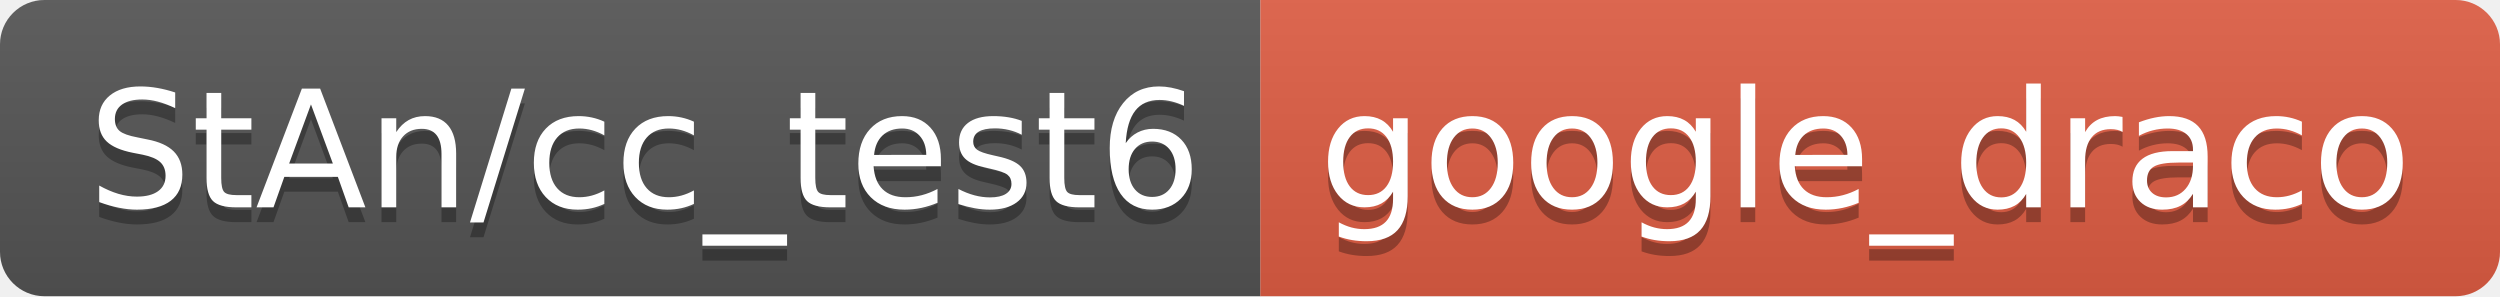
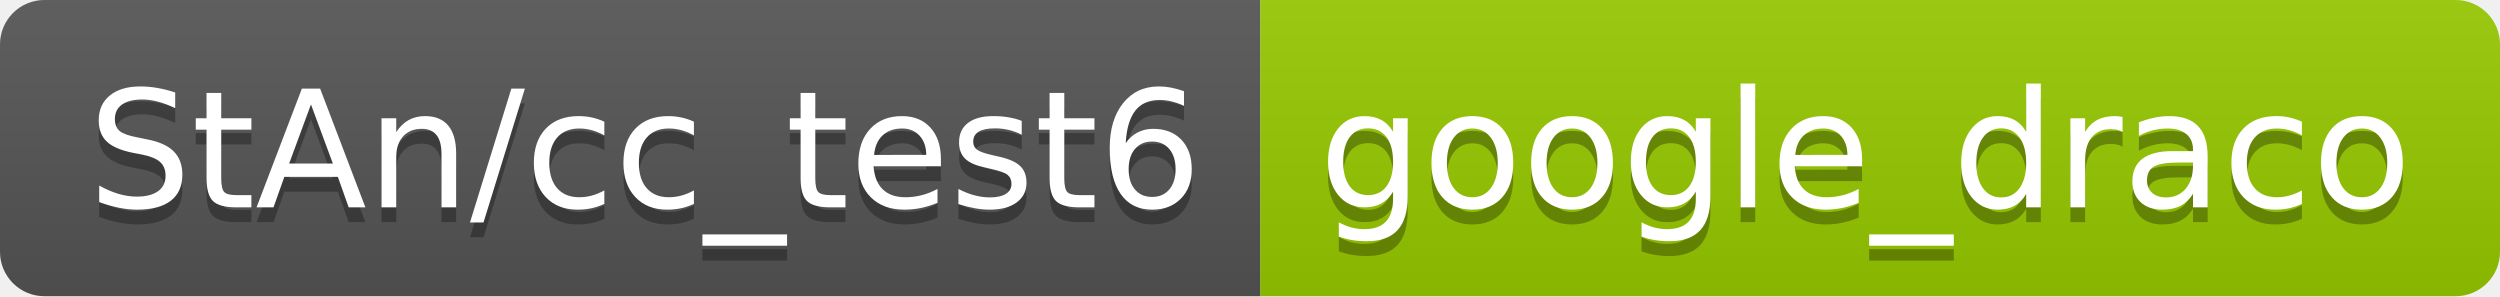
- <svg xmlns="http://www.w3.org/2000/svg" height="20" width="168.8">
+ <svg xmlns="http://www.w3.org/2000/svg" width="168.8" height="20">
  <linearGradient id="smooth" x2="0" y2="100%">
    <stop offset="0" stop-color="#bbb" stop-opacity=".1" />
    <stop offset="1" stop-opacity=".1" />
  </linearGradient>
  <clipPath id="round">
-     <rect fill="#fff" height="20" rx="3" width="168.8" />
+     <rect width="168.8" height="20" rx="3" fill="#fff" />
  </clipPath>
  <g clip-path="url(#round)">
-     <rect fill="#555" height="20" width="85.1" />
-     <rect fill="#e05d44" height="20" width="83.7" x="85.1" />
-     <rect fill="url(#smooth)" height="20" width="168.8" />
+     <rect width="85.1" height="20" fill="#555" />
+     <rect x="85.1" width="83.7" height="20" fill="#97CA00" />
+     <rect width="168.8" height="20" fill="url(#smooth)" />
  </g>
-   <g fill="#fff" font-family="DejaVu Sans,Verdana,Geneva,sans-serif" font-size="110" text-anchor="middle">
-     <text fill="#010101" fill-opacity=".3" lengthAdjust="spacing" textLength="751.0" transform="scale(0.1)" x="435.5" y="150">StAn/cc_test6</text>
-     <text lengthAdjust="spacing" textLength="751.0" transform="scale(0.1)" x="435.5" y="140">StAn/cc_test6</text>
-     <text fill="#010101" fill-opacity=".3" lengthAdjust="spacing" textLength="737.0" transform="scale(0.1)" x="1259.5" y="150">google_draco</text>
-     <text lengthAdjust="spacing" textLength="737.0" transform="scale(0.1)" x="1259.5" y="140">google_draco</text>
+   <g fill="#fff" text-anchor="middle" font-family="DejaVu Sans,Verdana,Geneva,sans-serif" font-size="110">
+     <text x="435.5" y="150" fill="#010101" fill-opacity=".3" transform="scale(0.1)" textLength="751.0" lengthAdjust="spacing">StAn/cc_test6</text>
+     <text x="435.5" y="140" transform="scale(0.1)" textLength="751.0" lengthAdjust="spacing">StAn/cc_test6</text>
+     <text x="1259.5" y="150" fill="#010101" fill-opacity=".3" transform="scale(0.1)" textLength="737.0" lengthAdjust="spacing">google_draco</text>
+     <text x="1259.5" y="140" transform="scale(0.1)" textLength="737.0" lengthAdjust="spacing">google_draco</text>
  </g>
</svg>
